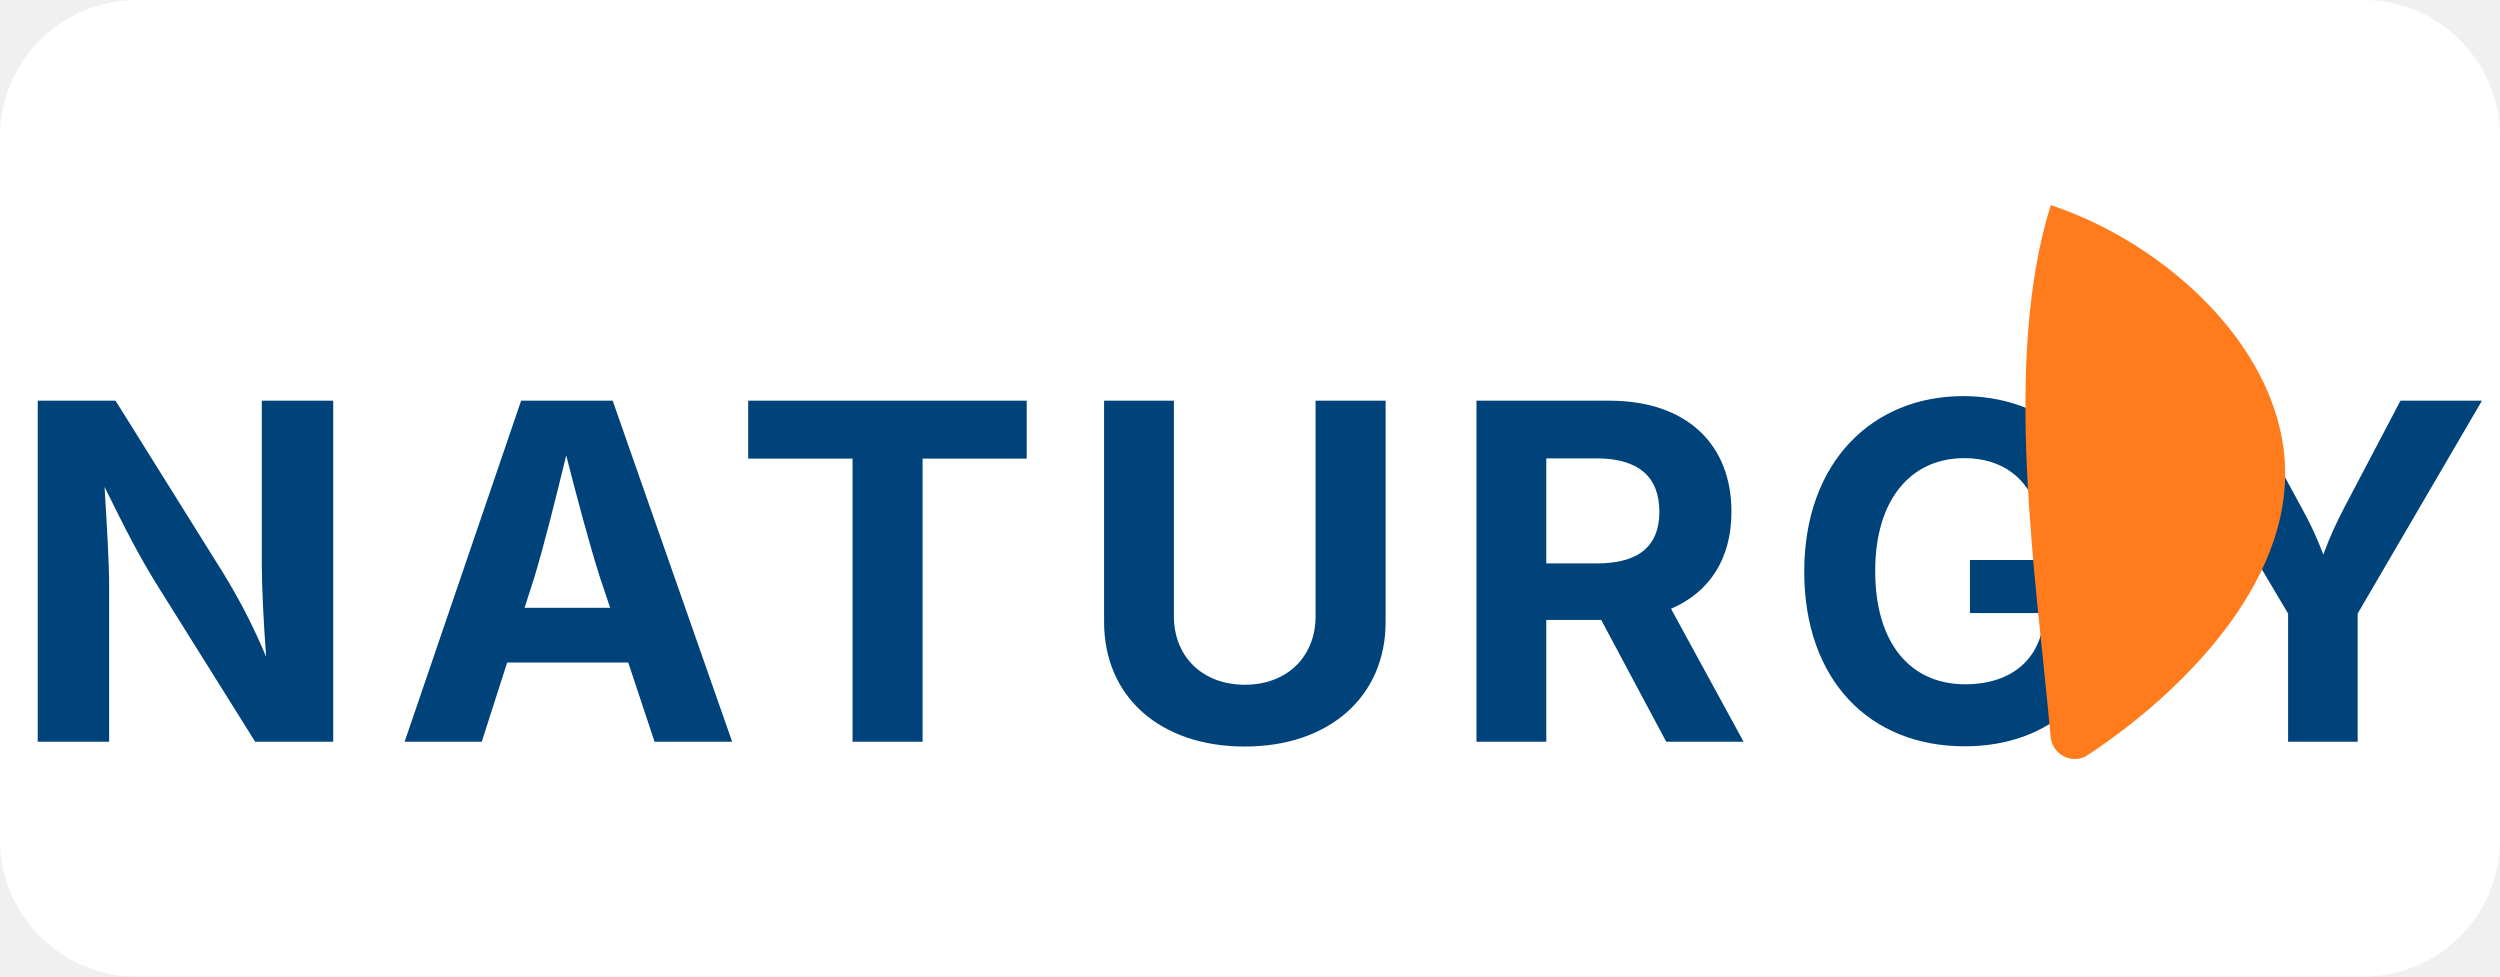
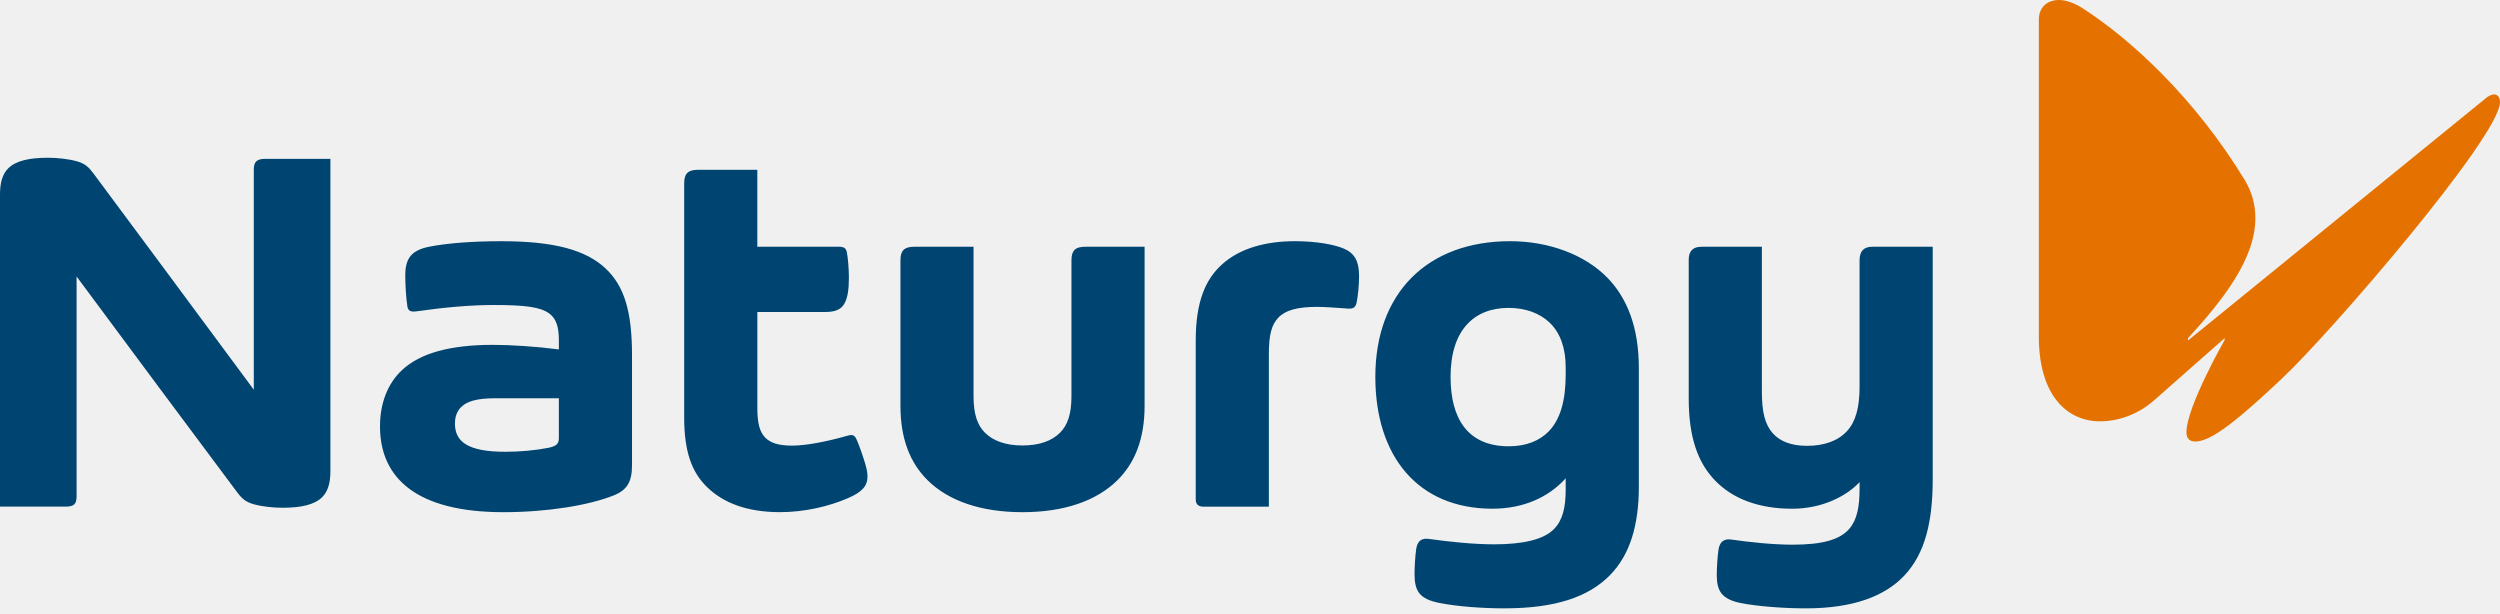
- <svg xmlns="http://www.w3.org/2000/svg" width="512" height="200" viewBox="0 0 512 200">
-   <rect width="512" height="200" rx="28" fill="#ffffff" />
-   <text x="50%" y="58%" dominant-baseline="middle" text-anchor="middle" font-family="Inter, Arial, sans-serif" font-weight="700" font-size="96" fill="#00437a" letter-spacing="6">
-     NATURGY
-   </text>
-   <path d="M420 42c24 8 48 30 48 55s-24 47-41 58a5 5 0 0 1-7-3.8C417 118 410 74 420 42z" fill="#ff7b1c" />
+ <svg xmlns="http://www.w3.org/2000/svg" fill="none" viewBox="0 0 220 54">
+   <path fill="#E57200" fill-rule="evenodd" d="M218.697 8.688c.309-.273.584-.377.788-.377.309 0 .515.239.515.684 0 2.977-14.877 20.285-19.23 24.355-3.563 3.352-6.102 5.505-7.575 5.505-.48 0-.789-.239-.789-.82 0-2.223 3.359-8.107 3.359-8.107v-.17l-6.203 5.471c-1.44 1.267-3.187 1.847-4.763 1.847-2.881 0-5.382-2.258-5.382-7.456V1.745C179.417.582 180.204 0 181.199 0c.581 0 1.267.239 1.952.65 4.356 2.772 10.01 8.005 14.363 15.154.686 1.129.959 2.258.959 3.387 0 3.625-2.913 7.284-5.929 10.568v.205l26.153-21.275Z" clip-rule="evenodd" />
+   <path fill="#004571" fill-rule="evenodd" d="M49.18 35.049v3.525c0 .494-.24.698-.952.839-1.083.213-2.446.344-3.754.344-3.342 0-4.438-.912-4.438-2.481 0-.628.189-1.106.548-1.46.53-.526 1.486-.767 2.921-.767h5.674Zm4.824 8.548c1.192-.477 1.613-1.211 1.613-2.651v-9.695c0-3.833-.675-6.058-2.307-7.608-1.747-1.662-4.594-2.417-9.186-2.417-2.482 0-4.736.165-6.337.48-1.604.316-2.123 1.054-2.123 2.53 0 .901.079 2.028.182 2.715.059.39.275.521.788.449 2.51-.357 4.758-.559 6.851-.559 2.701 0 4.086.17 4.867.759.607.455.829 1.186.829 2.377v.772c-1.974-.255-4.208-.402-5.8-.402-3.752 0-6.405.719-8.013 2.23-1.251 1.175-1.928 2.894-1.928 4.949 0 4.594 3.292 7.546 10.855 7.546 3.855 0 7.524-.602 9.71-1.476ZM111.66 31.175c0-1.793.26-2.609.829-3.218.619-.66 1.695-.951 3.385-.951.643 0 1.629.064 2.714.148.535.042.711-.124.8-.555.112-.536.21-1.503.21-2.31 0-1.282-.375-1.998-1.34-2.412-.819-.35-2.369-.652-4.31-.652-2.535 0-4.799.606-6.375 2.01-1.463 1.302-2.349 3.257-2.349 6.734v13.975c0 .468.281.641.659.641h5.777v-13.41Zm-45.015-9.464v-6.769h-5.213c-.934 0-1.224.377-1.224 1.196v20.606c0 3.051.693 4.83 1.996 6.104 1.453 1.424 3.57 2.222 6.427 2.222 2.168 0 4.322-.51 5.979-1.228 1.28-.552 1.73-1.084 1.73-1.918 0-.321-.074-.681-.192-1.082-.165-.562-.492-1.554-.763-2.155-.122-.272-.246-.404-.483-.404-.082 0-.194.023-.362.069-1.686.483-3.563.863-4.831.863-1.176 0-1.904-.228-2.369-.705-.509-.522-.694-1.323-.694-2.621v-8.433h5.965c.912 0 1.409-.229 1.7-.746.276-.484.392-1.222.392-2.264 0-.773-.082-1.755-.179-2.242-.072-.361-.258-.493-.716-.493h-7.161Zm34.078.001h-5.208c-.934 0-1.227.38-1.227 1.196v11.974c0 1.544-.336 2.538-1.015 3.207-.714.707-1.81 1.113-3.293 1.113-1.484 0-2.578-.406-3.294-1.113-.679-.668-1.015-1.662-1.015-3.207V21.712h-5.203c-.934 0-1.228.38-1.228 1.196v12.809c0 2.891.844 5.015 2.391 6.545 1.852 1.83 4.716 2.81 8.35 2.81 3.635 0 6.497-.98 8.349-2.81 1.548-1.53 2.394-3.654 2.394-6.545V21.712Zm31.681 31.822c4.446 0 7.398-.99 9.298-2.945 1.738-1.787 2.516-4.379 2.516-7.757V32.395c0-3.574-1.019-6.167-2.774-7.962-2-2.046-5.185-3.208-8.551-3.208-7.26 0-11.864 4.531-11.864 11.939 0 6.944 3.711 11.602 10.303 11.602 2.776 0 4.98-1.038 6.449-2.676v.989c0 1.603-.273 2.707-1.033 3.482-.914.927-2.72 1.34-5.293 1.34-1.704 0-3.872-.215-5.717-.477-.611-.085-1.007.155-1.114.894-.092.649-.144 1.609-.144 2.203 0 1.517.451 2.19 2.177 2.537 1.564.314 3.783.477 5.747.477Zm5.377-21.206v.642c0 2.248-.464 3.943-1.506 5.004-.81.823-1.986 1.299-3.502 1.299-3.624 0-5.123-2.444-5.123-6.11 0-4.164 2.107-6.069 5.115-6.069 1.496 0 2.774.487 3.625 1.319.913.89 1.391 2.213 1.391 3.915ZM29.076 13.982v27.487c0 1.06-.239 1.802-.725 2.283-.675.668-1.854.93-3.494.93-.814 0-1.838-.103-2.593-.327-.618-.18-.976-.477-1.375-1.009-4.03-5.376-9.472-12.716-14.149-19.015v19.319c0 .702-.213.932-.974.932H0V17.097c0-1.063.239-1.804.725-2.285.678-.669 1.854-.93 3.494-.93.816 0 1.838.104 2.595.326.655.195.981.482 1.376 1.01C11.754 20 17.225 27.393 22.334 34.293V14.906c0-.676.289-.924.965-.924h5.777ZM152.332 47.477c-.699-.1-1.015.293-1.106.903-.078.527-.151 1.532-.151 2.201 0 1.393.394 2.147 2.138 2.492 1.465.29 3.783.463 5.701.463 4.112 0 6.945-1.045 8.68-2.901 1.778-1.901 2.486-4.631 2.486-8.486V21.714h-5.323c-.766 0-1.115.415-1.115 1.195v11.132c0 1.828-.344 3.068-1.113 3.904-.78.848-1.996 1.288-3.51 1.288-1.363 0-2.363-.38-3.005-1.094-.693-.774-.97-1.855-.97-3.696V21.714h-5.298c-.87 0-1.139.493-1.139 1.151v12.195c0 3.401.788 5.657 2.348 7.255 1.52 1.558 3.778 2.453 6.755 2.453 2.636 0 4.765-1.094 5.932-2.34v.595c0 1.54-.21 2.696-.891 3.498-.815.958-2.339 1.411-5.003 1.411-1.736 0-3.789-.223-5.416-.454Z" clip-rule="evenodd" />
</svg>
